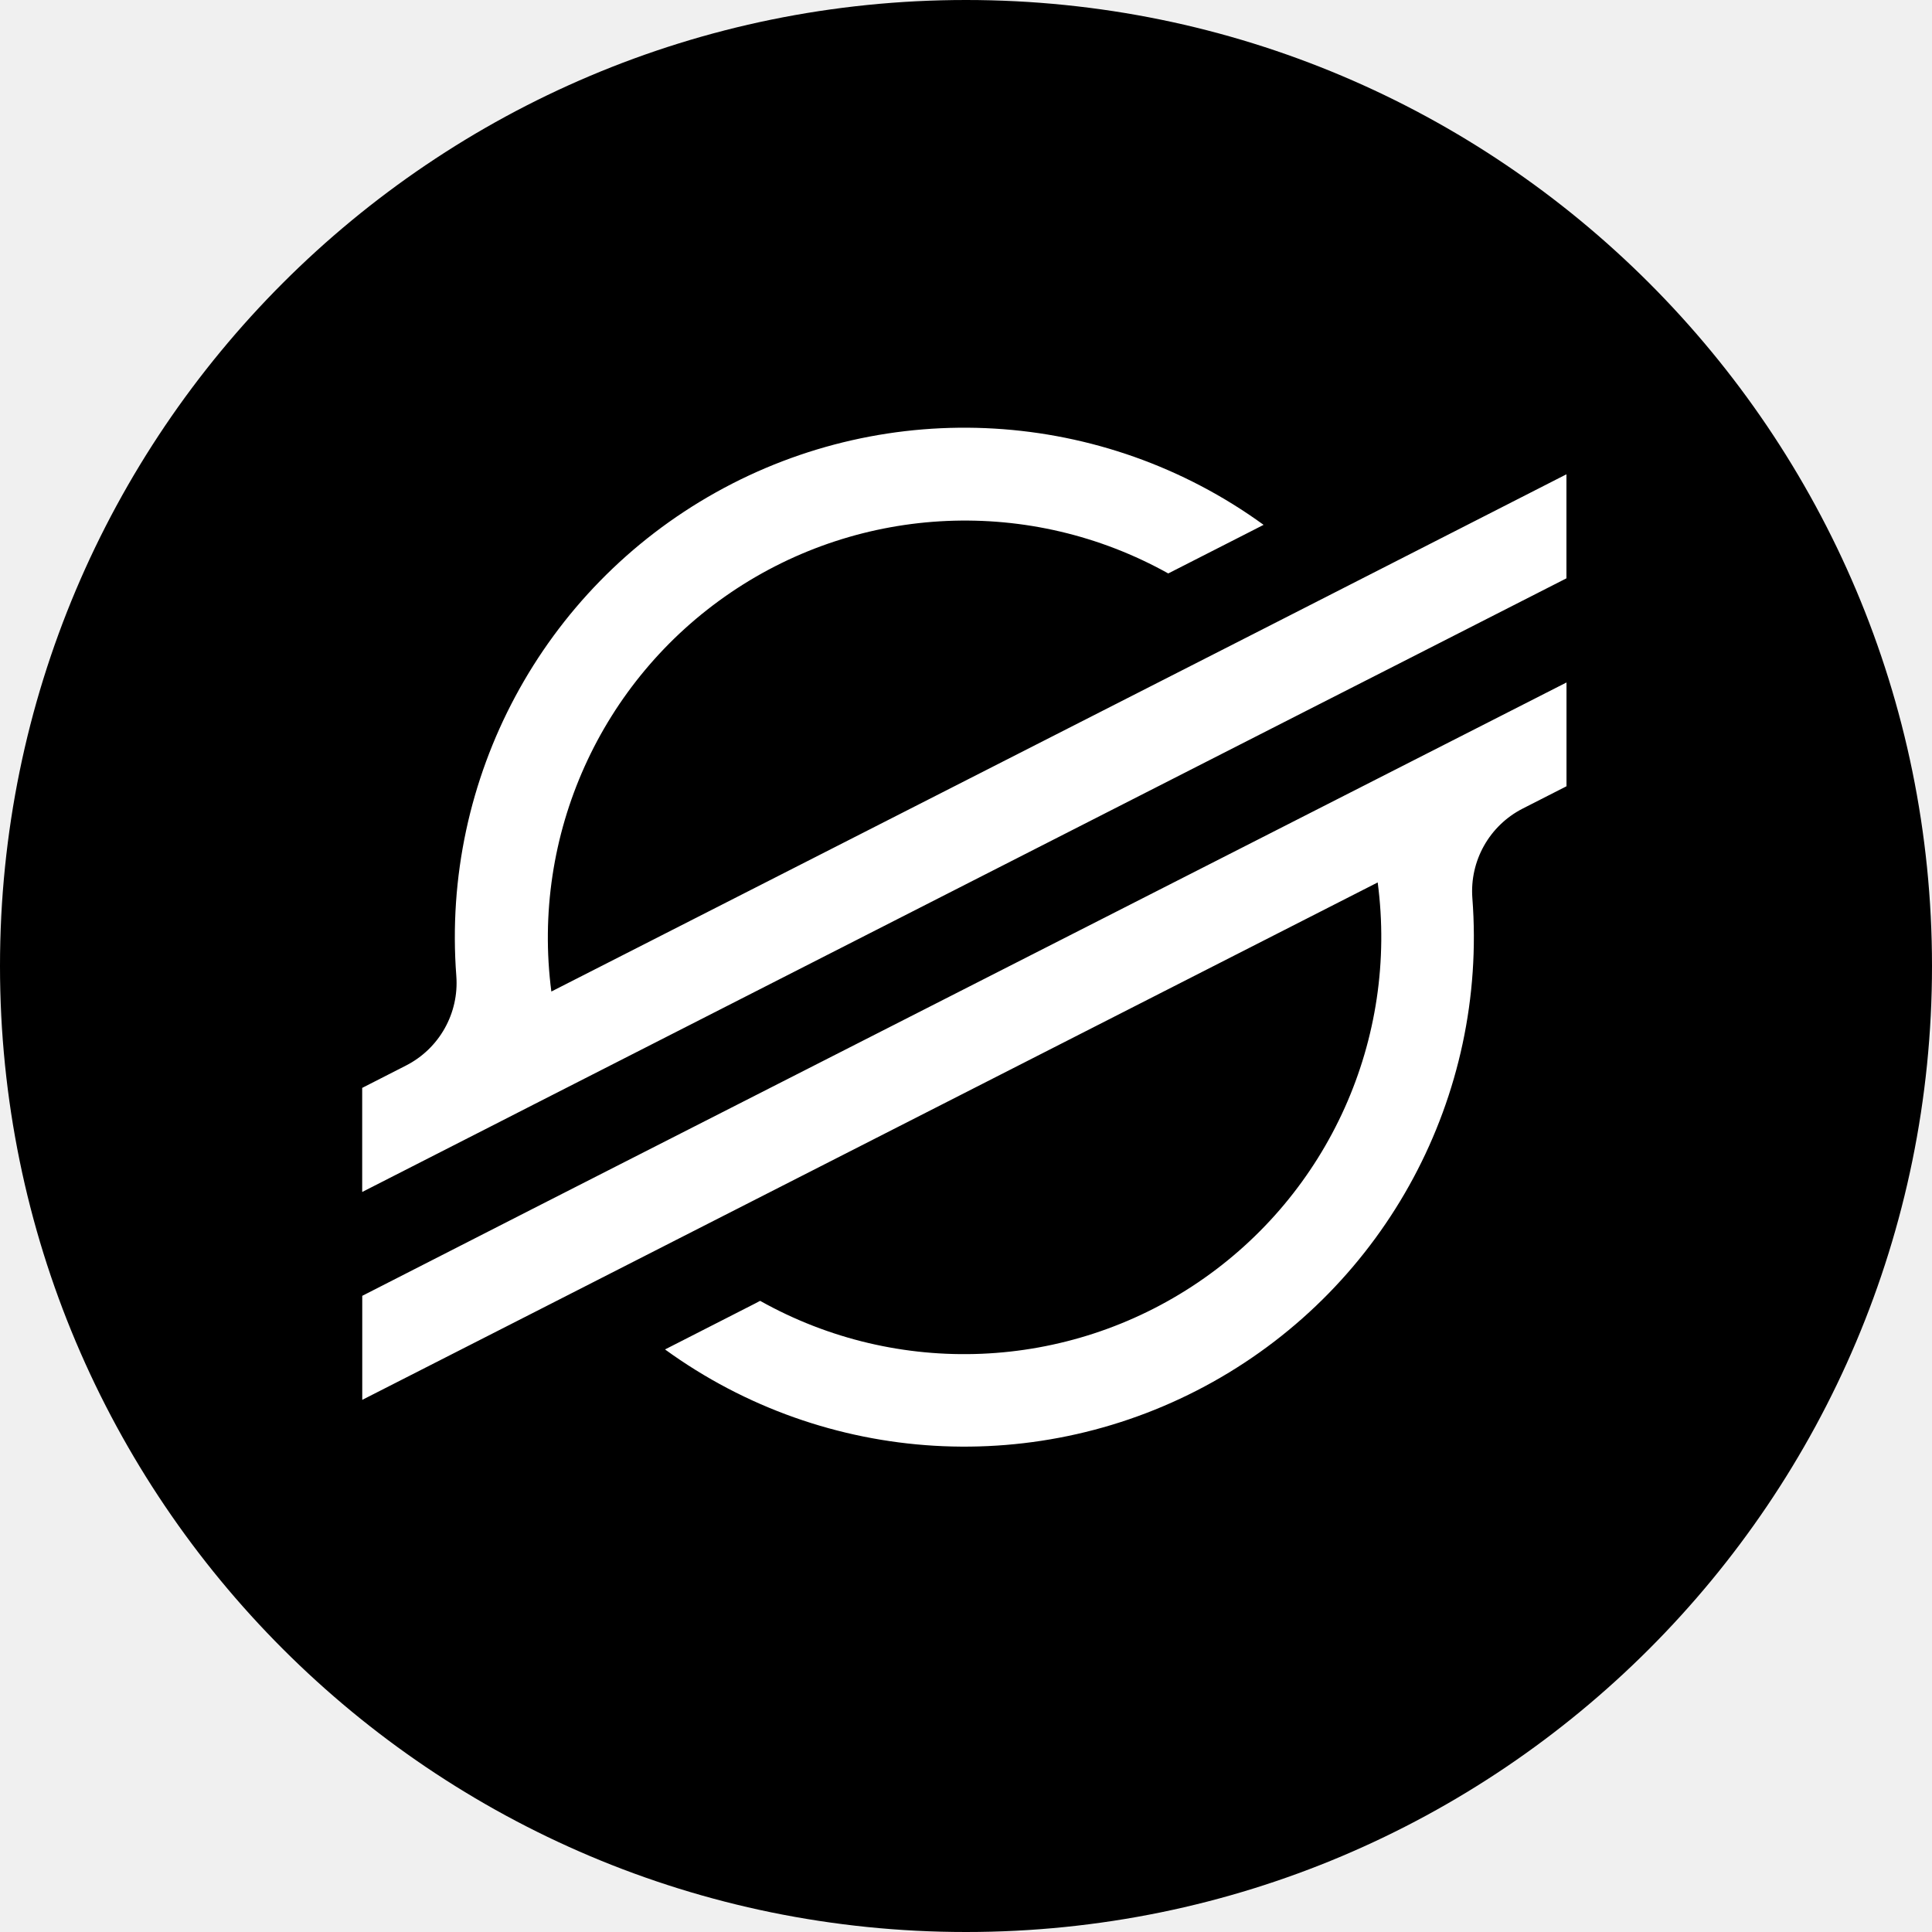
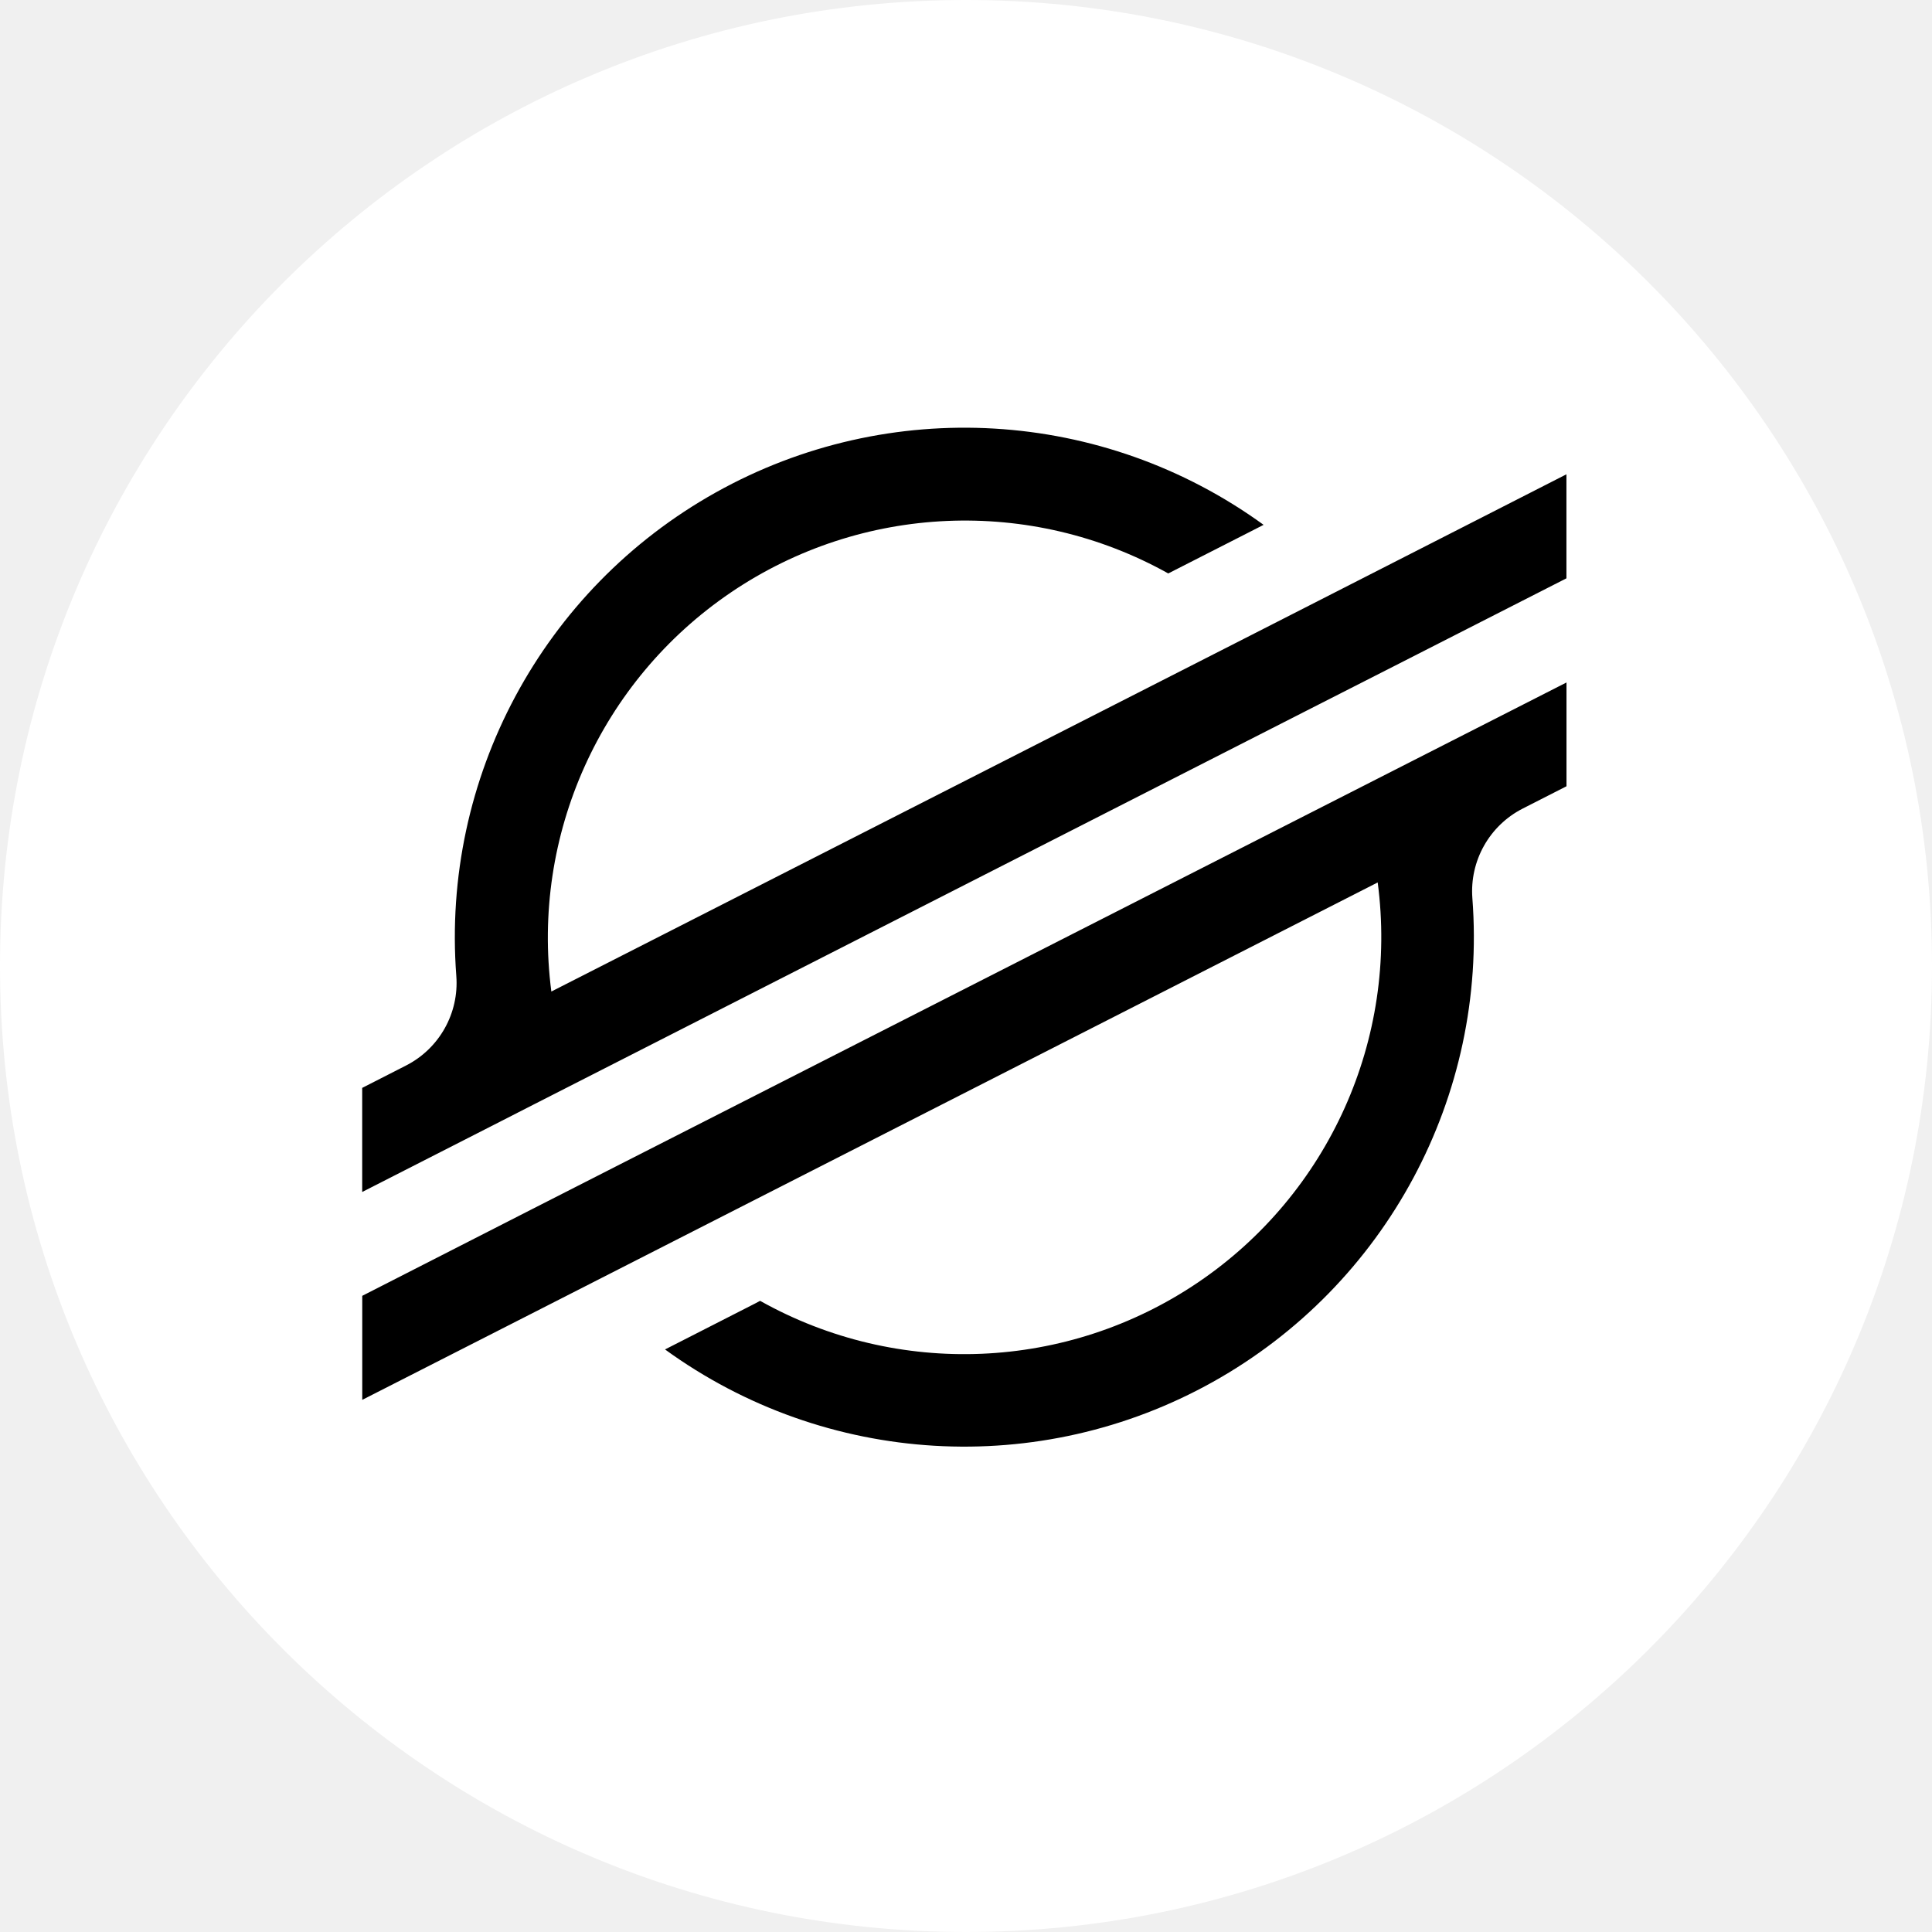
<svg xmlns="http://www.w3.org/2000/svg" width="32" height="32" viewBox="0 0 32 32">
  <g fill="none">
-     <circle cx="16" cy="16" r="16" fill="#000" />
-     <path d="M23.13 9.292l-2.4 1.224-11.598 5.907A6.909 6.909 0 0119.35 9.498l1.374-.7.205-.105a8.439 8.439 0 00-13.371 7.472 1.535 1.535 0 01-.834 1.484l-.725.37v1.724l2.134-1.088.691-.353.681-.347 12.226-6.23 1.374-.699 2.84-1.447V7.856L23.13 9.292zm2.816 2.012L10.201 19.32l-1.374.7L6 21.463v1.723l2.808-1.43 2.401-1.224 11.61-5.916a6.909 6.909 0 01-10.229 6.93l-.085.045-1.49.76a8.439 8.439 0 0013.372-7.475 1.536 1.536 0 01.833-1.483l.726-.37v-1.718z" fill="#FFF" />
+     <circle cx="16" cy="16" r="16" fill="#FFF" />
+     <path d="M23.13 9.292l-2.4 1.224-11.598 5.907A6.909 6.909 0 0119.35 9.498l1.374-.7.205-.105a8.439 8.439 0 00-13.371 7.472 1.535 1.535 0 01-.834 1.484l-.725.37v1.724l2.134-1.088.691-.353.681-.347 12.226-6.23 1.374-.699 2.84-1.447V7.856L23.13 9.292zm2.816 2.012L10.201 19.32l-1.374.7L6 21.463v1.723l2.808-1.43 2.401-1.224 11.61-5.916a6.909 6.909 0 01-10.229 6.93l-.085.045-1.49.76a8.439 8.439 0 0013.372-7.475 1.536 1.536 0 01.833-1.483l.726-.37v-1.718z" fill="#000" />
  </g>
</svg>
